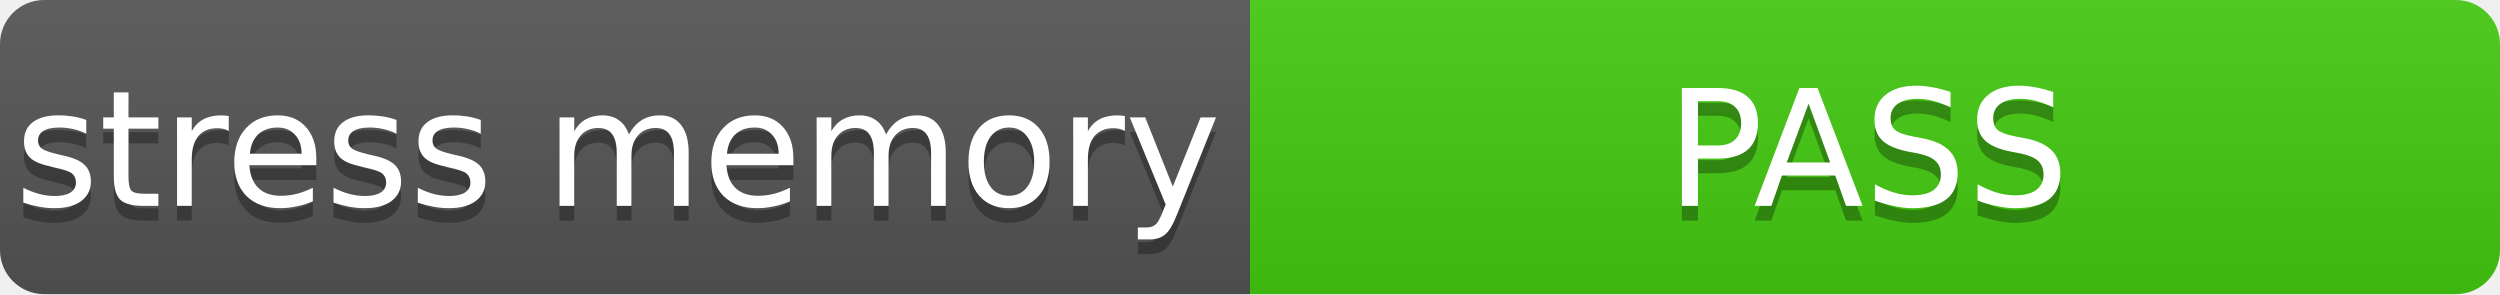
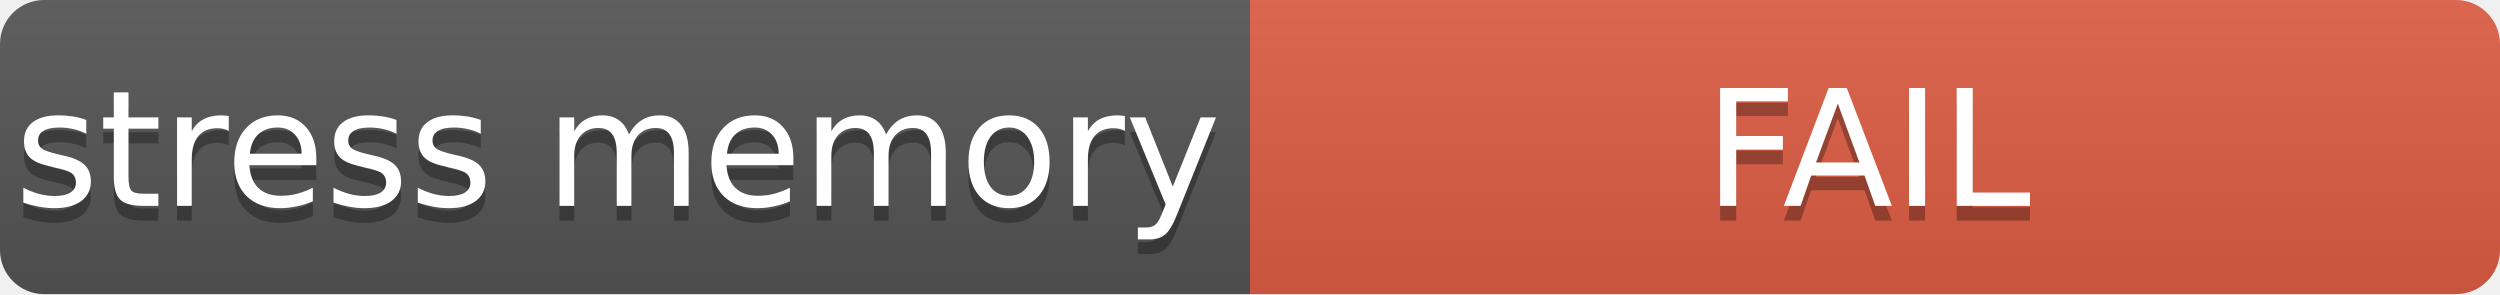
- <svg xmlns="http://www.w3.org/2000/svg" width="170" height="20" role="img" aria-label="stress memory: PASS">
+ <svg xmlns="http://www.w3.org/2000/svg" width="170" height="20" role="img" aria-label="stress memory: FAIL">
  <defs>
    <clipPath id="round">
      <rect width="170" height="20" rx="3" fill="#fff" />
    </clipPath>
    <linearGradient id="shade" x2="0" y2="100%">
      <stop offset="0" stop-color="#bbb" stop-opacity=".1" />
      <stop offset="1" stop-opacity=".1" />
    </linearGradient>
  </defs>
  <g clip-path="url(#round)">
    <rect width="85" height="20" fill="#555" />
-     <rect x="85" width="85" height="20" fill="#4c1" />
+     <rect x="85" width="85" height="20" fill="#e05d44" />
    <rect width="170" height="20" fill="url(#shade)" />
  </g>
  <g fill="#fff" text-anchor="middle" font-family="Verdana,Geneva,DejaVu Sans,sans-serif" font-size="11">
    <text x="42" y="15" fill="#010101" fill-opacity=".3">stress memory</text>
    <text x="42" y="14">stress memory</text>
-     <text x="127" y="15" fill="#010101" fill-opacity=".3">PASS</text>
-     <text x="127" y="14">PASS</text>
+     <text x="127" y="15" fill="#010101" fill-opacity=".3">FAIL</text>
+     <text x="127" y="14">FAIL</text>
  </g>
</svg>
